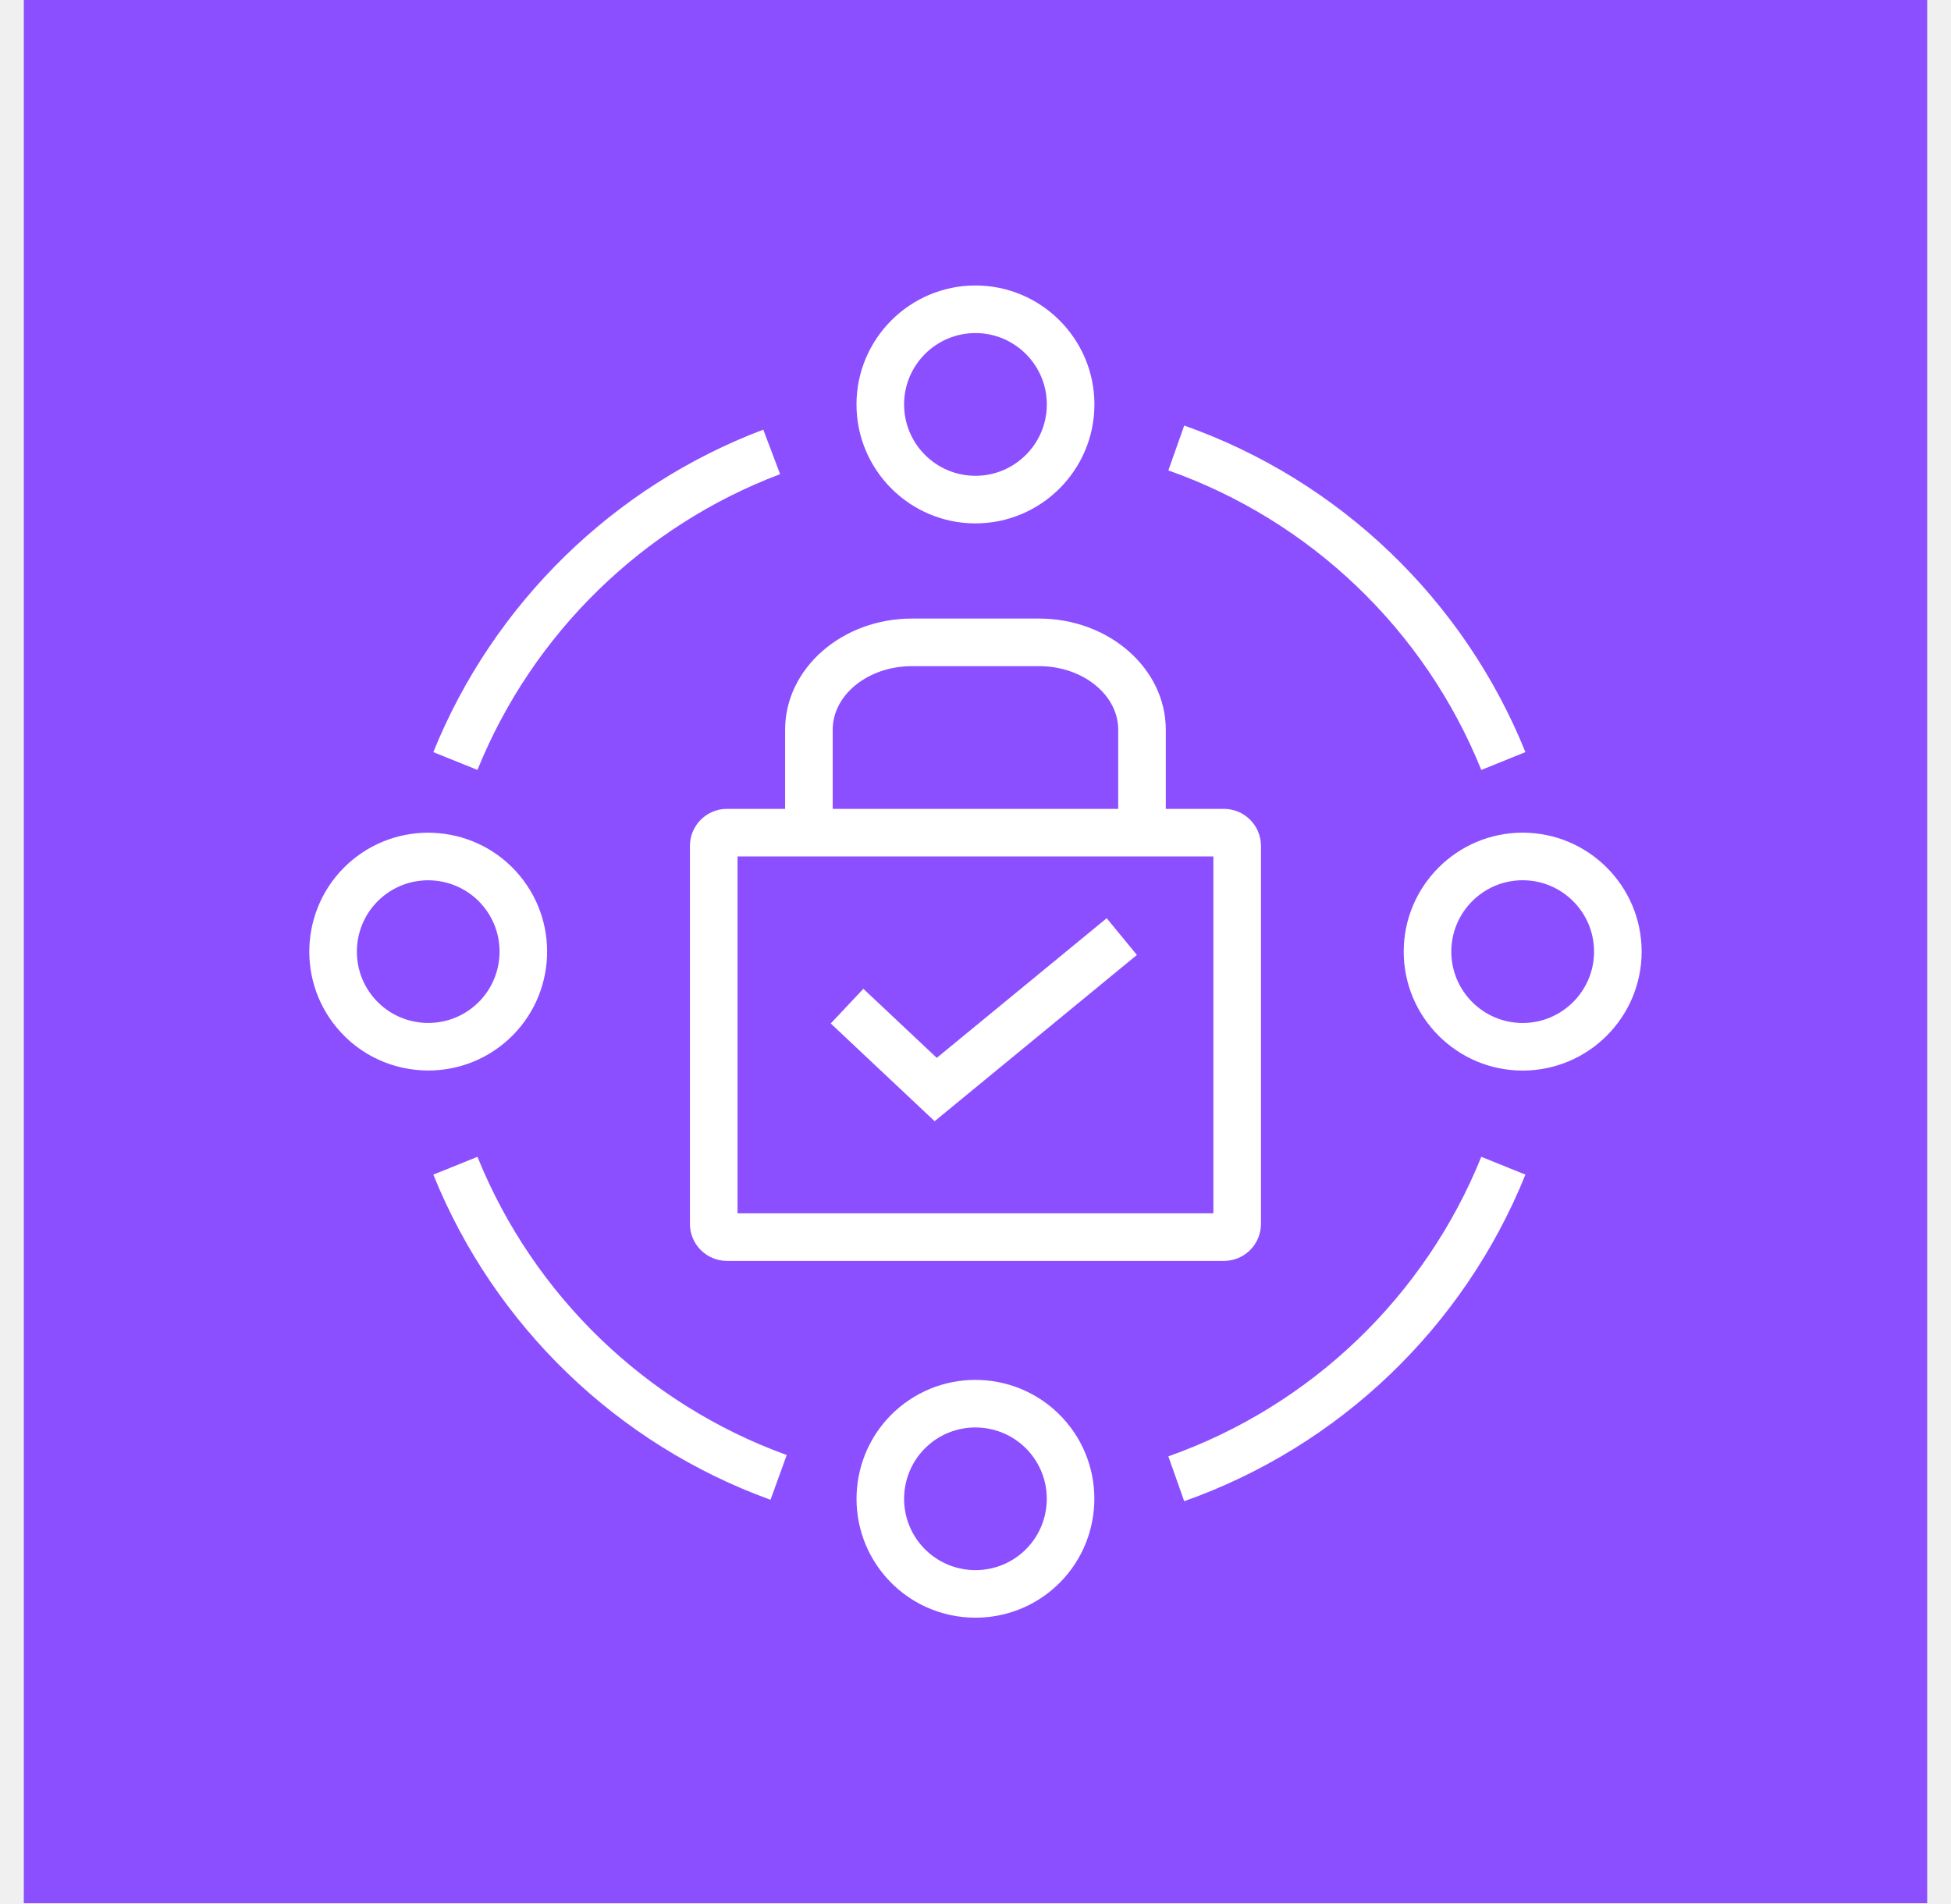
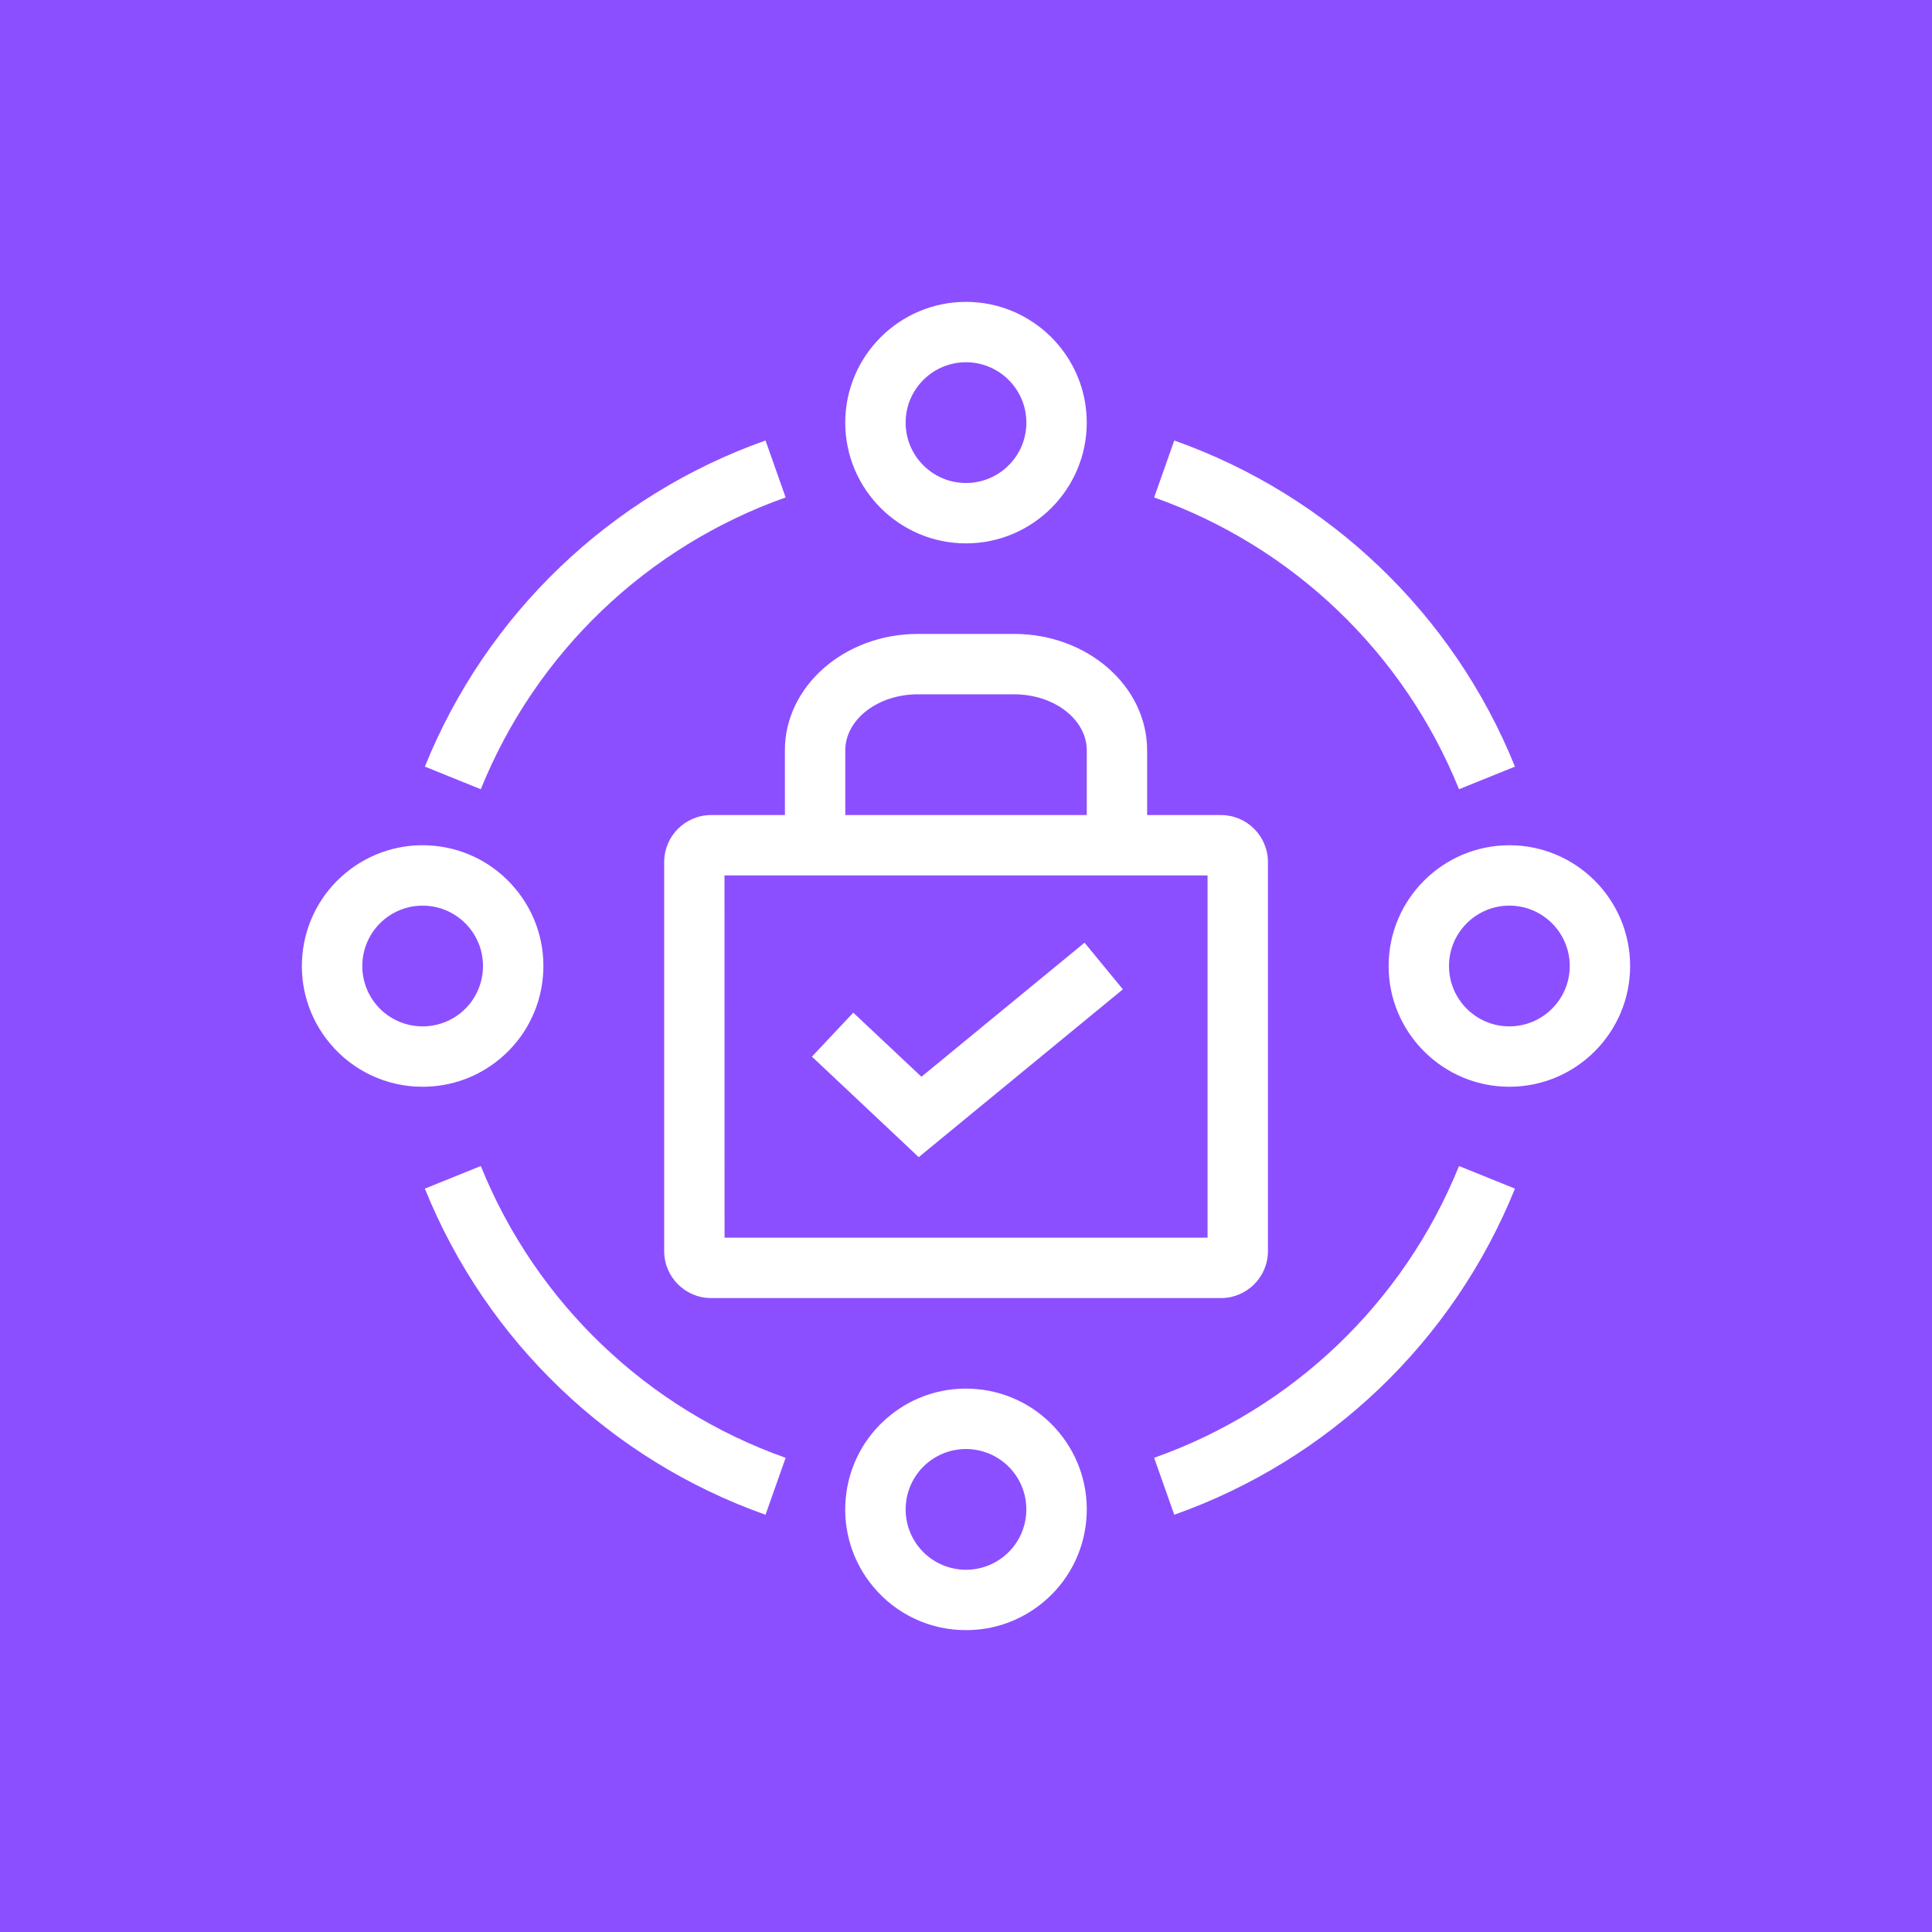
- <svg xmlns="http://www.w3.org/2000/svg" width="82" height="80" xml:space="preserve" overflow="hidden">
-   <g transform="translate(-790 -124)">
-     <g>
-       <g>
-         <g>
-           <g>
-             <path d="M791 124 871 124 871 204 791 204Z" fill="#8C4FFF" fill-rule="evenodd" fill-opacity="1" />
-             <path d="M823.066 185.16 822.384 187.041C815.946 184.709 810.78 179.727 808.213 173.374L810.067 172.625C812.422 178.452 817.16 183.021 823.066 185.16ZM852.259 172.625 854.113 173.374C851.52 179.791 846.294 184.795 839.772 187.101L839.106 185.216C845.087 183.1 849.88 178.511 852.259 172.625ZM810.067 156.363 808.213 155.614C810.735 149.375 815.79 144.435 822.081 142.06L822.788 143.931C817.016 146.109 812.38 150.64 810.067 156.363ZM839.106 143.772 839.772 141.887C846.294 144.193 851.52 149.197 854.113 155.614L852.259 156.363C849.88 150.477 845.087 145.888 839.106 143.772ZM830.998 138C832.652 138 833.998 139.346 833.998 141 833.998 142.654 832.652 144 830.998 144 829.343 144 827.998 142.654 827.998 141 827.998 139.346 829.343 138 830.998 138ZM830.998 146C833.754 146 835.998 143.757 835.998 141 835.998 138.243 833.754 136 830.998 136 828.241 136 825.998 138.243 825.998 141 825.998 143.757 828.241 146 830.998 146ZM832.917 189.306C831.645 190.364 829.751 190.19 828.692 188.919 827.633 187.647 827.807 185.752 829.079 184.694 829.638 184.228 830.318 184.001 830.995 184.001 831.856 184.001 832.711 184.369 833.303 185.081 834.362 186.352 834.188 188.247 832.917 189.306ZM827.799 183.157C825.68 184.92 825.391 188.079 827.155 190.198 828.142 191.385 829.567 191.998 831.002 191.997 832.129 191.997 833.263 191.619 834.196 190.843 836.315 189.079 836.604 185.92 834.84 183.802 833.077 181.682 829.919 181.393 827.799 183.157ZM853.998 167C852.343 167 850.998 165.654 850.998 164 850.998 162.346 852.343 161 853.998 161 855.652 161 856.998 162.346 856.998 164 856.998 165.654 855.652 167 853.998 167ZM853.998 159C851.241 159 848.998 161.243 848.998 164 848.998 166.757 851.241 169 853.998 169 856.754 169 858.998 166.757 858.998 164 858.998 161.243 856.754 159 853.998 159ZM809.917 166.306C808.644 167.364 806.751 167.19 805.692 165.919 804.634 164.647 804.807 162.752 806.079 161.694 807.35 160.637 809.245 160.81 810.303 162.081 811.362 163.352 811.188 165.247 809.917 166.306ZM811.84 160.802C810.077 158.681 806.918 158.394 804.799 160.157 802.68 161.92 802.391 165.079 804.155 167.198 805.142 168.385 806.567 168.997 808.002 168.997 809.129 168.997 810.263 168.619 811.196 167.843 813.315 166.079 813.604 162.92 811.84 160.802ZM829.283 171.128 824.916 167.02 826.287 165.563 829.373 168.466 836.514 162.596 837.784 164.14 829.283 171.128ZM824.998 154.674C824.998 153.2 826.493 152 828.331 152L833.666 152C835.503 152 836.998 153.2 836.998 154.674L836.998 158 824.998 158 824.998 154.674ZM820.998 175 840.998 175 840.998 160 820.998 160 820.998 175ZM820.552 158C819.695 158 818.998 158.697 818.998 159.555L818.998 175.445C818.998 176.303 819.695 177 820.552 177L841.443 177C842.3 177 842.998 176.303 842.998 175.445L842.998 159.555C842.998 158.697 842.3 158 841.443 158L838.998 158 838.998 154.674C838.998 152.097 836.606 150 833.666 150L828.331 150C825.39 150 822.998 152.097 822.998 154.674L822.998 158 820.552 158Z" fill="#FFFFFF" fill-rule="evenodd" fill-opacity="1" />
-           </g>
-         </g>
-       </g>
-     </g>
+ <svg xmlns="http://www.w3.org/2000/svg" viewBox="0 0 64 64">
+   <g fill="none" fill-rule="evenodd">
+     <path fill="#8c4fff" d="M0 0h64v64H0z" />
+     <path fill="#fff" d="m26.025 48.292-.666 1.886a19.02 19.02 0 0 1-11.285-10.803l1.853-.749a17.02 17.02 0 0 0 10.098 9.666m22.307-9.666 1.853.749a19.02 19.02 0 0 1-11.286 10.803l-.666-1.886a17.02 17.02 0 0 0 10.099-9.666M15.927 26.144l-1.853-.749a19.02 19.02 0 0 1 11.285-10.803l.666 1.886a17.02 17.02 0 0 0-10.098 9.666m22.306-9.666.666-1.886a19.02 19.02 0 0 1 11.286 10.803l-1.853.749a17.02 17.02 0 0 0-10.1-9.666M32 12c1.102 0 2 .897 2 2 0 1.104-.898 2-2 2-1.103 0-2-.896-2-2 0-1.103.897-2 2-2m0 6c2.206 0 4-1.794 4-4s-1.794-4-4-4-4 1.795-4 4 1.794 4 4 4m1.279 33.538a2 2 0 0 1-1.462.454 2 2 0 0 1-1.355-.712 2.004 2.004 0 0 1 .258-2.817 2 2 0 0 1 1.462-.454 2 2 0 0 1 1.355.712c.705.848.59 2.112-.258 2.817m-.914-5.521a3.97 3.97 0 0 0-2.924.909 3.98 3.98 0 0 0-1.425 2.71 3.98 3.98 0 0 0 .909 2.923A3.98 3.98 0 0 0 32.006 54c.934 0 1.829-.322 2.553-.925a3.98 3.98 0 0 0 1.425-2.71 3.98 3.98 0 0 0-.91-2.923 3.98 3.98 0 0 0-2.708-1.425M50 34c-1.103 0-2-.896-2-2 0-1.103.897-2 2-2s2 .897 2 2c0 1.104-.898 2-2 2m0-6c-2.206 0-4 1.795-4 4s1.794 4 4 4 4-1.794 4-4-1.794-4-4-4M15.28 33.538a2 2 0 0 1-1.462.454 2 2 0 0 1-1.355-.712 2.004 2.004 0 0 1 .258-2.817 2 2 0 0 1 1.462-.454 2 2 0 0 1 1.355.712c.705.848.59 2.112-.258 2.817m2.704-1.173a3.98 3.98 0 0 0-.91-2.923 3.98 3.98 0 0 0-2.708-1.425 3.98 3.98 0 0 0-2.924.909 3.98 3.98 0 0 0-1.425 2.71 3.98 3.98 0 0 0 .909 2.923A3.98 3.98 0 0 0 14.006 36c.934 0 1.829-.322 2.553-.925a3.98 3.98 0 0 0 1.425-2.71m12.45 5.967-3.538-3.33 1.37-1.456 2.258 2.123 5.403-4.441 1.27 1.545zM30.404 23h3.192c1.326 0 2.405.834 2.405 1.858V27h-8v-2.142C28 23.834 29.079 23 30.405 23m-6.403 18h16V29H24zm2-14h-2.446c-.857 0-1.554.698-1.554 1.555v12.891c0 .857.697 1.554 1.554 1.554h16.89c.858 0 1.556-.697 1.556-1.554V28.555c0-.857-.698-1.555-1.555-1.555H38v-2.142C38 22.731 36.025 21 33.596 21h-3.191C27.975 21 26 22.731 26 24.858z" />
  </g>
</svg>
